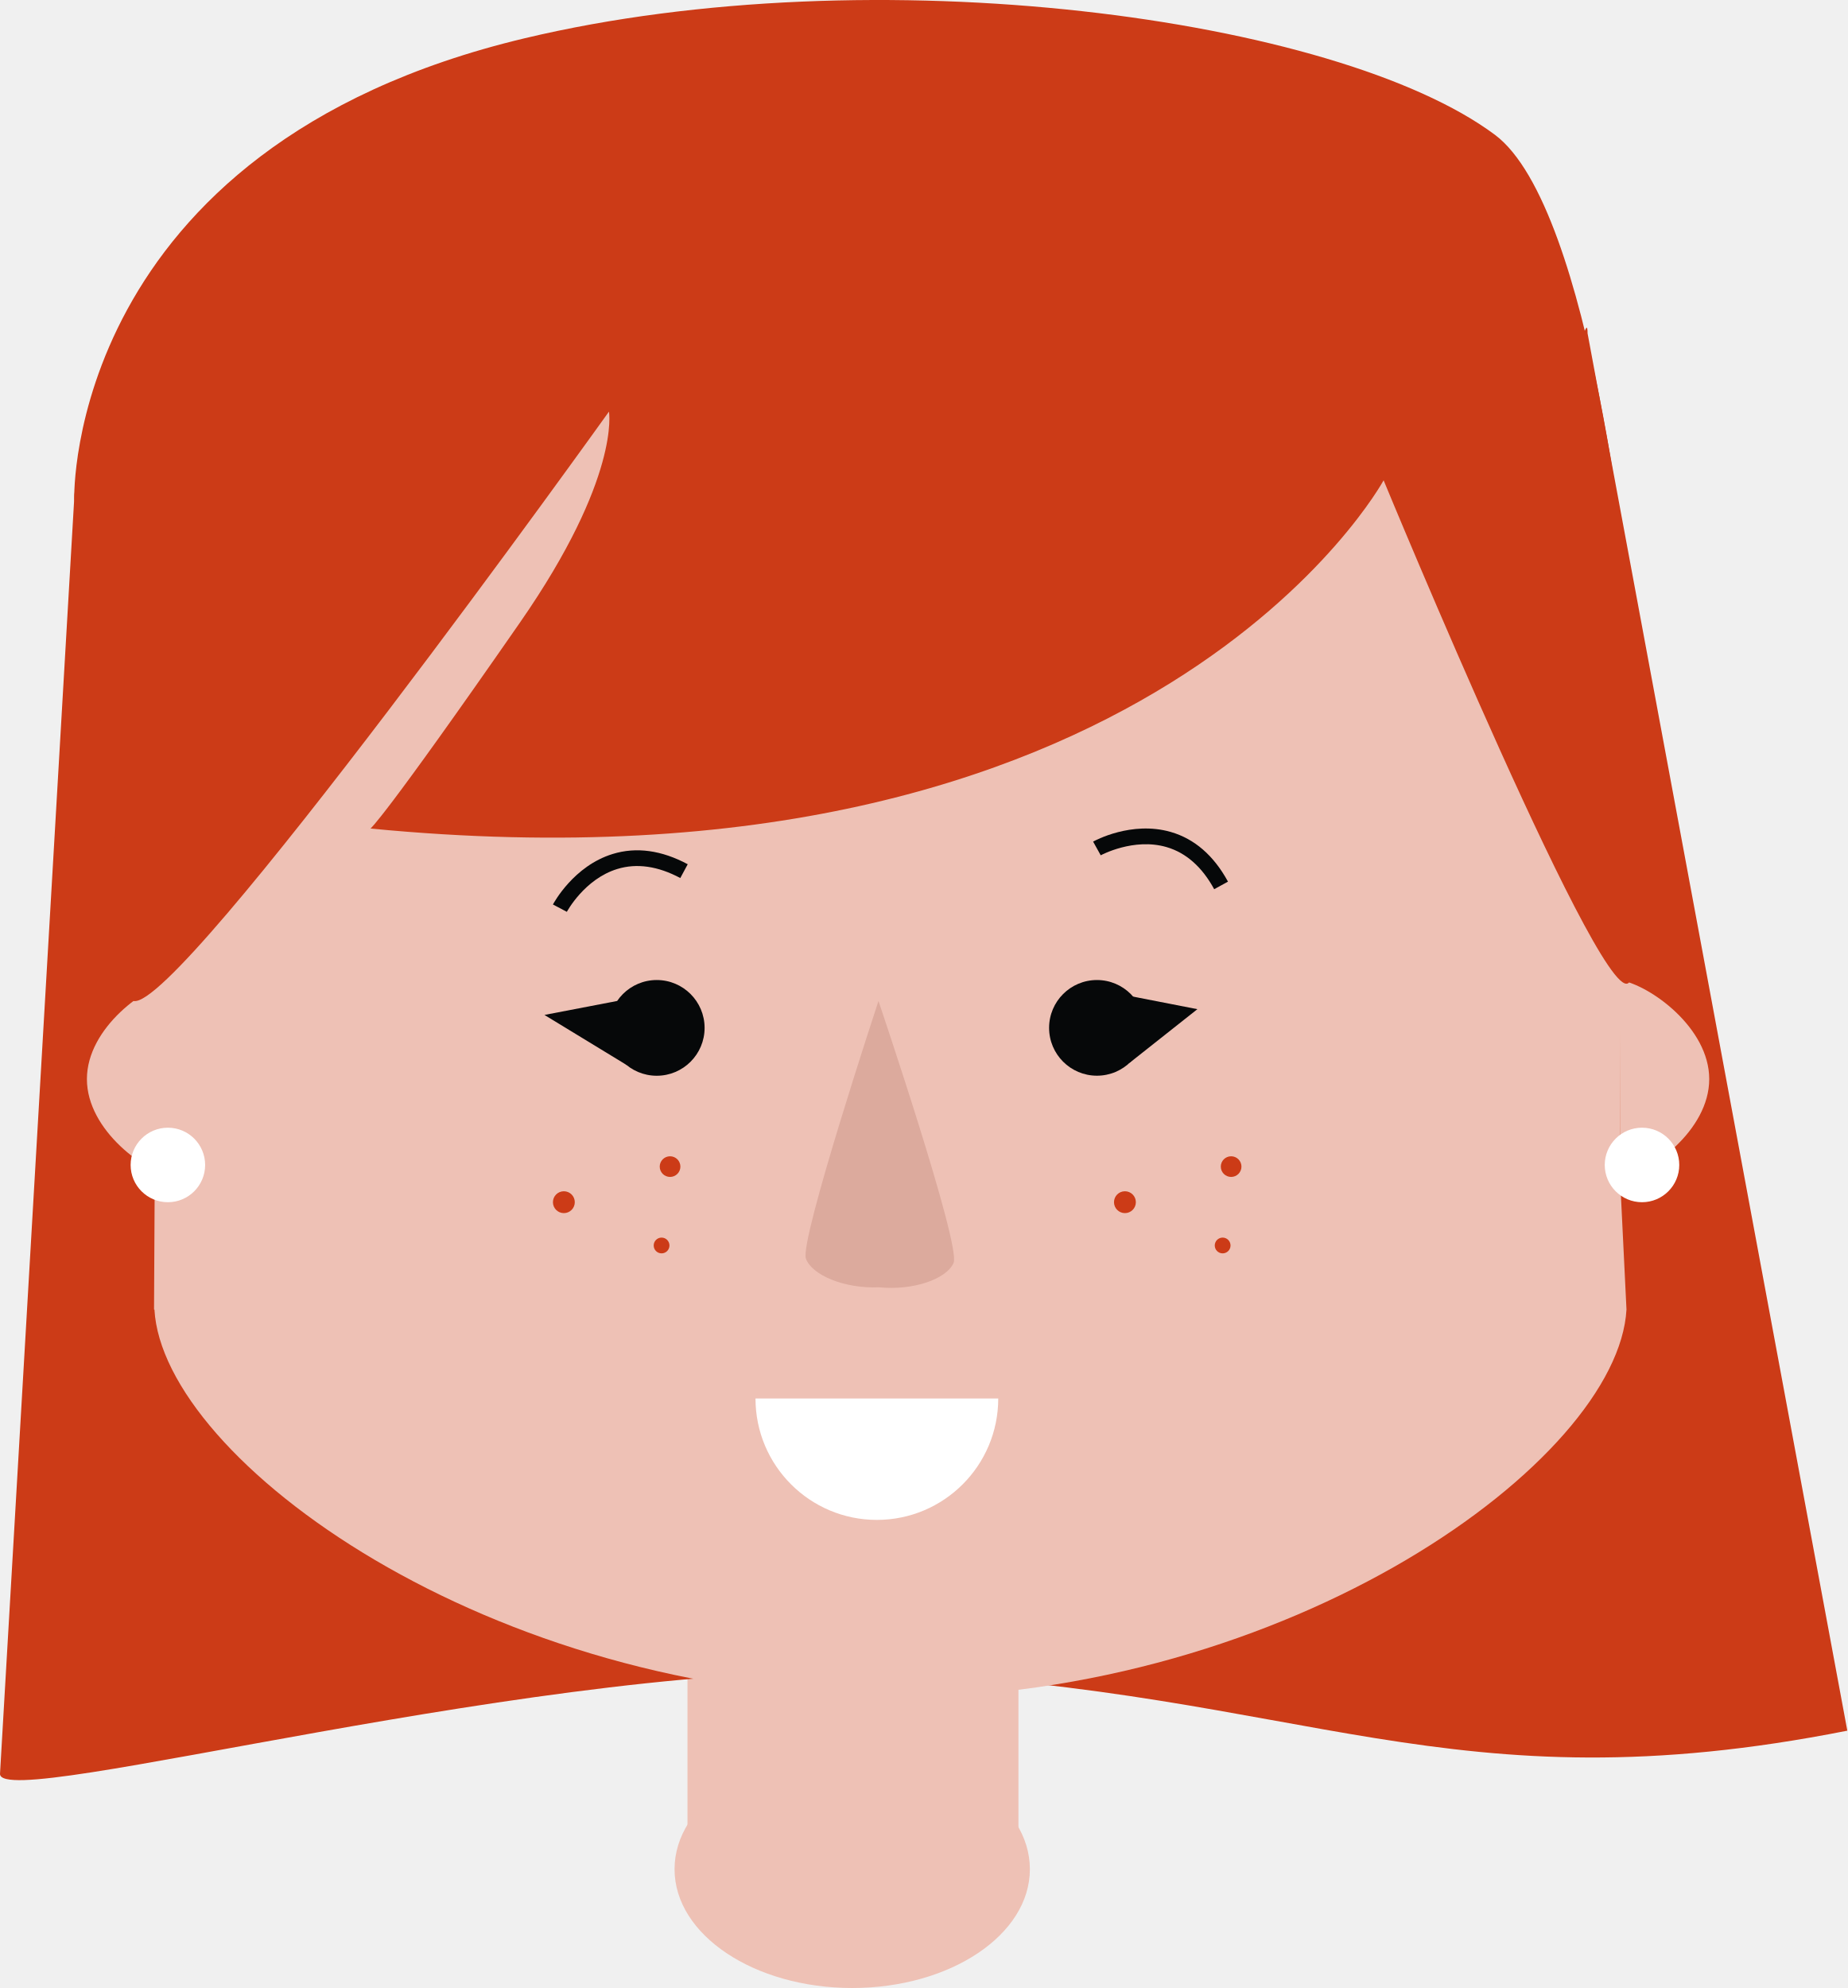
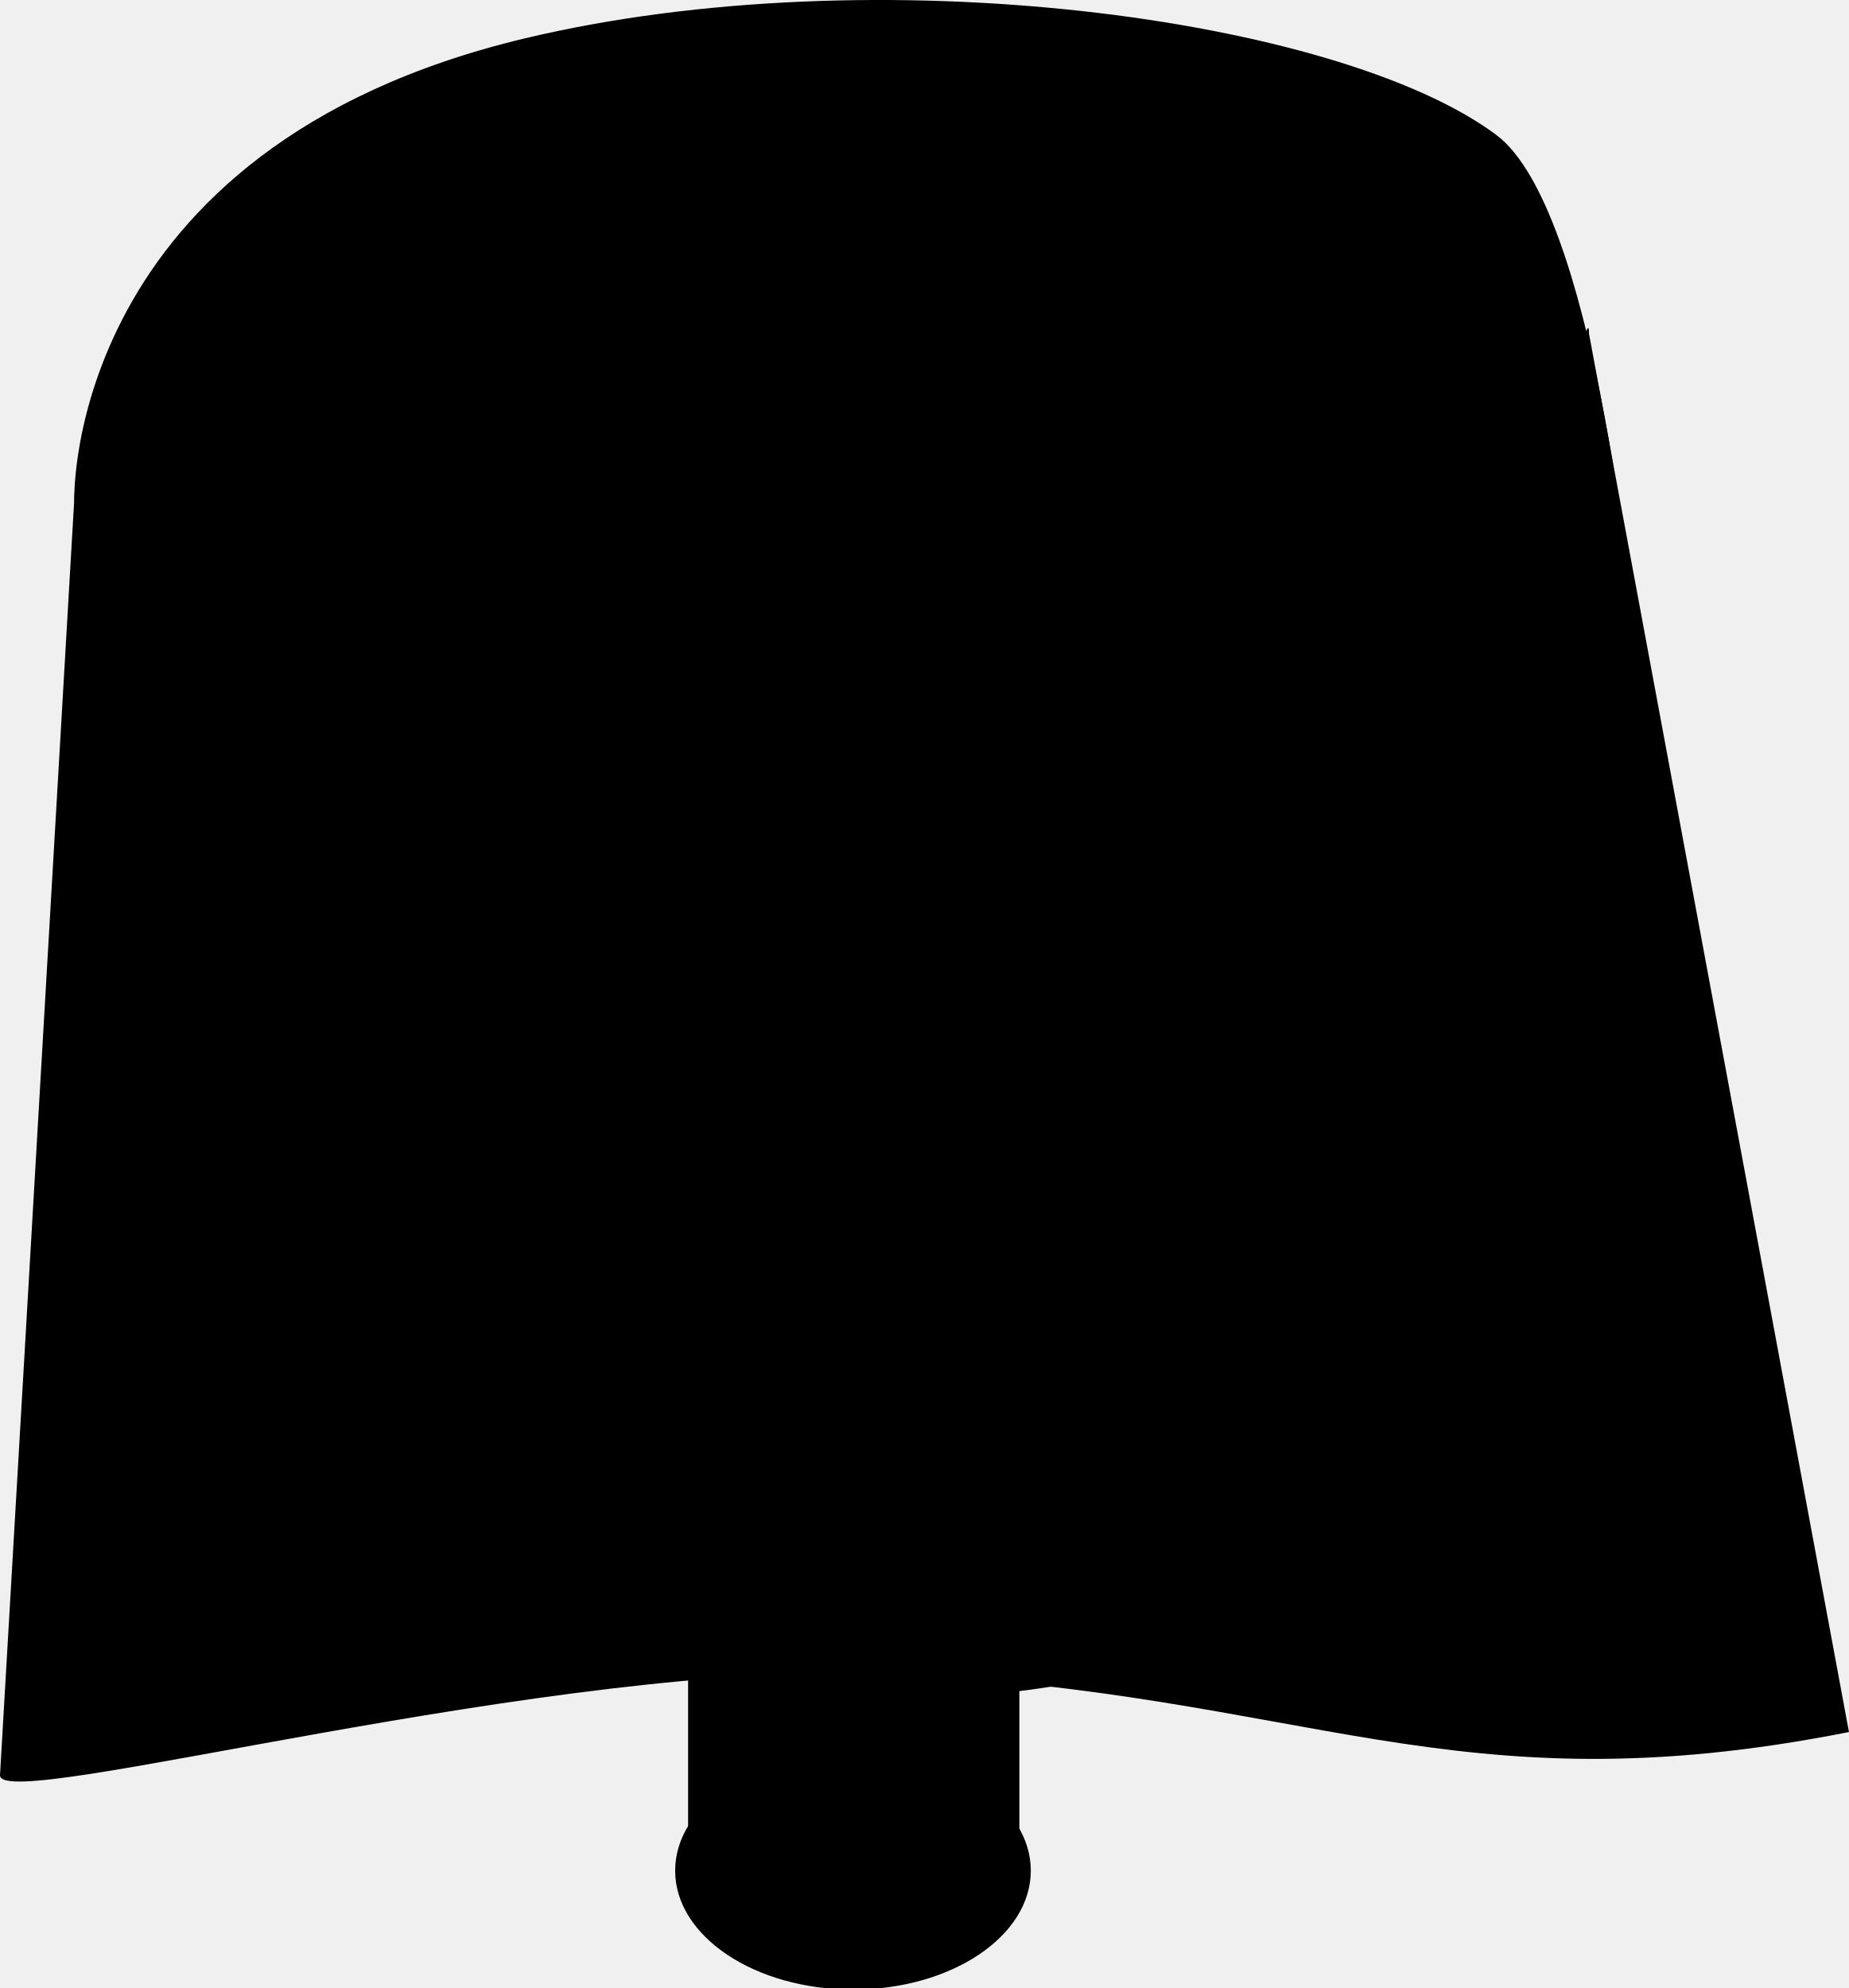
- <svg xmlns="http://www.w3.org/2000/svg" version="1.1" id="Layer_1" x="0px" y="0px" width="74.032px" height="79.668px" viewBox="0 0 74.032 79.668" enable-background="new 0 0 74.032 79.668" xml:space="preserve">
-   <g>
-     <rect x="27.551" y="63.328" fill="#EEC1B5" width="13.263" height="12.057" />
-     <ellipse fill="#EEC1B5" cx="34.153" cy="74.907" rx="7.12" ry="4.761" />
+ <svg viewbox="-9 -18 92 98">
+   <path class="hair-1" d="M74.032,69.356c-15.971,3.16-21.634-1.575-38.354-2.329C22.191,66.419,0,72.64,0,71.089l2.975-51.115c0-1.551,1.792-1.255,3.728-1.255h53.807c1.938,0,3.113-6.909,3.113-5.358L74.032,69.356z" />
+   <g class="skin-1">
+     <path d="M64.995,27.014c0-13.073-13.138-23.811-29.344-23.811c-16.205,0-29.344,10.81-29.344,23.882c0,0.147-0.134,25.393-0.134,25.393h0.016c0.337,6.027,13.409,15.561,29.497,15.561s29.16-9.533,29.496-15.561l-0.257-5.265C64.926,47.213,64.995,27.162,64.995,27.014z" />
+     <path d="M7.055,39.276c-1.205,0.209-3.572,1.906-3.572,3.969s2.367,3.76,3.572,3.968V39.276z" />
+     <path d="M64.926,47.213c1.206-0.208,3.572-1.905,3.572-3.969c0-2.062-2.366-3.759-3.572-3.968V47.213z" />
+     <rect x="27.551" y="63.328" width="13.263" height="12.057" />
+     <ellipse cx="34.153" cy="74.907" rx="7.12" ry="4.761" />
  </g>
-   <path fill="#CC3B17" d="M74.032,69.356c-15.971,3.16-21.634-1.575-38.354-2.329C22.191,66.419,0,72.64,0,71.089l2.975-51.115  c0-1.551,1.792-1.255,3.728-1.255h53.807c1.938,0,3.113-6.909,3.113-5.358L74.032,69.356z" />
-   <path fill="#EEC1B5" d="M64.995,27.014c0-13.073-13.138-23.811-29.344-23.811c-16.205,0-29.344,10.81-29.344,23.882  c0,0.147-0.134,25.393-0.134,25.393h0.016c0.337,6.027,13.409,15.561,29.497,15.561s29.16-9.533,29.496-15.561l-0.257-5.265  C64.926,47.213,64.995,27.162,64.995,27.014z" />
-   <path fill="#EEC1B5" d="M7.055,39.276c-1.205,0.209-3.572,1.906-3.572,3.969s2.367,3.76,3.572,3.968V39.276z" />
-   <path fill="#EEC1B5" d="M64.926,47.213c1.206-0.208,3.572-1.905,3.572-3.969c0-2.062-2.366-3.759-3.572-3.968V47.213z" />
-   <circle fill="#060809" cx="26.319" cy="41.192" r="1.918" />
-   <circle fill="#060809" cx="43.96" cy="41.191" r="1.917" />
-   <path fill="#FFFFFF" d="M35.14,60.909c2.688,0,4.865-2.18,4.865-4.865h-9.728C30.277,58.729,32.453,60.909,35.14,60.909z" />
-   <g>
-     <path fill="#060809" d="M48.659,35.634c-0.485-0.891-1.125-1.458-1.907-1.687c-1.322-0.386-2.628,0.323-2.64,0.329l-0.305-0.549   c0.062-0.035,1.539-0.842,3.115-0.386c0.95,0.276,1.72,0.944,2.29,1.99L48.659,35.634z" />
+   <path class="hair-1" d="M59.906,5.399C53.577,0.685,35.032-1.808,21.02,1.535C2.634,5.92,2.975,19.974,2.975,19.974l2.378,20.14c1.853,0.417,19.051-23.618,19.051-23.618s0.474,2.633-3.563,8.447c-5.515,7.943-5.994,8.26-5.994,8.26c31.362,3.047,40.602-13.955,40.602-13.955s9.156,22.181,9.885,20.027V24.257C65.332,24.257,63.864,8.347,59.906,5.399z" />
+   <g class="eyes-1">
+     <circle cx="26.319" cy="41.192" r="1.918" />
+     <polyline points="24.735,40.113 21.819,40.673 25.119,42.683 " />
+     <path d="M22.717,36.541l-0.558-0.294c0.034-0.062,0.831-1.546,2.397-2.025c0.944-0.289,1.956-0.15,3.005,0.412l-0.298,0.553c-0.896-0.479-1.745-0.602-2.524-0.363C23.42,35.228,22.724,36.528,22.717,36.541z" />
+     <circle cx="43.96" cy="41.191" r="1.917" />
+     <polyline points="44.896,39.839 47.986,40.442 45.265,42.595 " />
+     <path d="M48.659,35.634c-0.485-0.891-1.125-1.458-1.907-1.687c-1.322-0.386-2.628,0.323-2.64,0.329l-0.305-0.549c0.062-0.035,1.539-0.842,3.115-0.386c0.95,0.276,1.72,0.944,2.29,1.99L48.659,35.634z" />
  </g>
-   <path fill="#DCAA9D" d="M35.205,40.113c0,0-3.17,9.603-2.908,10.325c0.241,0.667,1.556,1.21,2.93,1.15  c1.368,0.137,2.711-0.329,2.989-0.98C38.52,49.901,35.205,40.113,35.205,40.113z" />
-   <polyline fill="#060809" points="44.896,39.839 47.986,40.442 45.265,42.595 " />
-   <polyline fill="#060809" points="24.735,40.113 21.819,40.673 25.119,42.683 " />
-   <circle fill="#FFFFFF" cx="65.804" cy="46.685" r="1.493" />
-   <circle fill="#FFFFFF" cx="6.728" cy="46.685" r="1.493" />
-   <g>
-     <path fill="#060809" d="M22.717,36.541l-0.558-0.294c0.034-0.062,0.831-1.546,2.397-2.025c0.944-0.289,1.956-0.15,3.005,0.412   l-0.298,0.553c-0.896-0.479-1.745-0.602-2.524-0.363C23.42,35.228,22.724,36.528,22.717,36.541z" />
+   <g class="white-1">
+     <circle cx="65.804" cy="46.685" r="1.493" />
+     <circle cx="6.728" cy="46.685" r="1.493" />
  </g>
-   <circle fill="#CC3B17" cx="45.082" cy="48.177" r="0.438" />
-   <circle fill="#CC3B17" cx="49.338" cy="46.751" r="0.414" />
-   <circle fill="#CC3B17" cx="48.998" cy="49.912" r="0.316" />
-   <circle fill="#CC3B17" cx="22.597" cy="48.177" r="0.438" />
-   <circle fill="#CC3B17" cx="26.853" cy="46.751" r="0.414" />
-   <circle fill="#CC3B17" cx="26.513" cy="49.912" r="0.316" />
-   <path fill="#CC3B17" d="M59.906,5.399C53.577,0.685,35.032-1.808,21.02,1.535C2.634,5.92,2.975,19.974,2.975,19.974l2.378,20.14  c1.853,0.417,19.051-23.618,19.051-23.618s0.474,2.633-3.563,8.447c-5.515,7.943-5.994,8.26-5.994,8.26  c31.362,3.047,40.602-13.955,40.602-13.955s9.156,22.181,9.885,20.027V24.257C65.332,24.257,63.864,8.347,59.906,5.399z" />
+   <path class="nose-1" d="M35.205,40.113c0,0-3.17,9.603-2.908,10.325c0.241,0.667,1.556,1.21,2.93,1.15c1.368,0.137,2.711-0.329,2.989-0.98C38.52,49.901,35.205,40.113,35.205,40.113z" />
+   <g class="hair-1">
+     <circle cx="45.082" cy="48.177" r="0.438" />
+     <circle cx="49.338" cy="46.751" r="0.414" />
+     <circle cx="48.998" cy="49.912" r="0.316" />
+     <circle cx="22.597" cy="48.177" r="0.438" />
+     <circle cx="26.853" cy="46.751" r="0.414" />
+     <circle cx="26.513" cy="49.912" r="0.316" />
+   </g>
+   <path class="white-1" d="M35.14,60.909c2.688,0,4.865-2.18,4.865-4.865h-9.728C30.277,58.729,32.453,60.909,35.14,60.909z" />
</svg>
